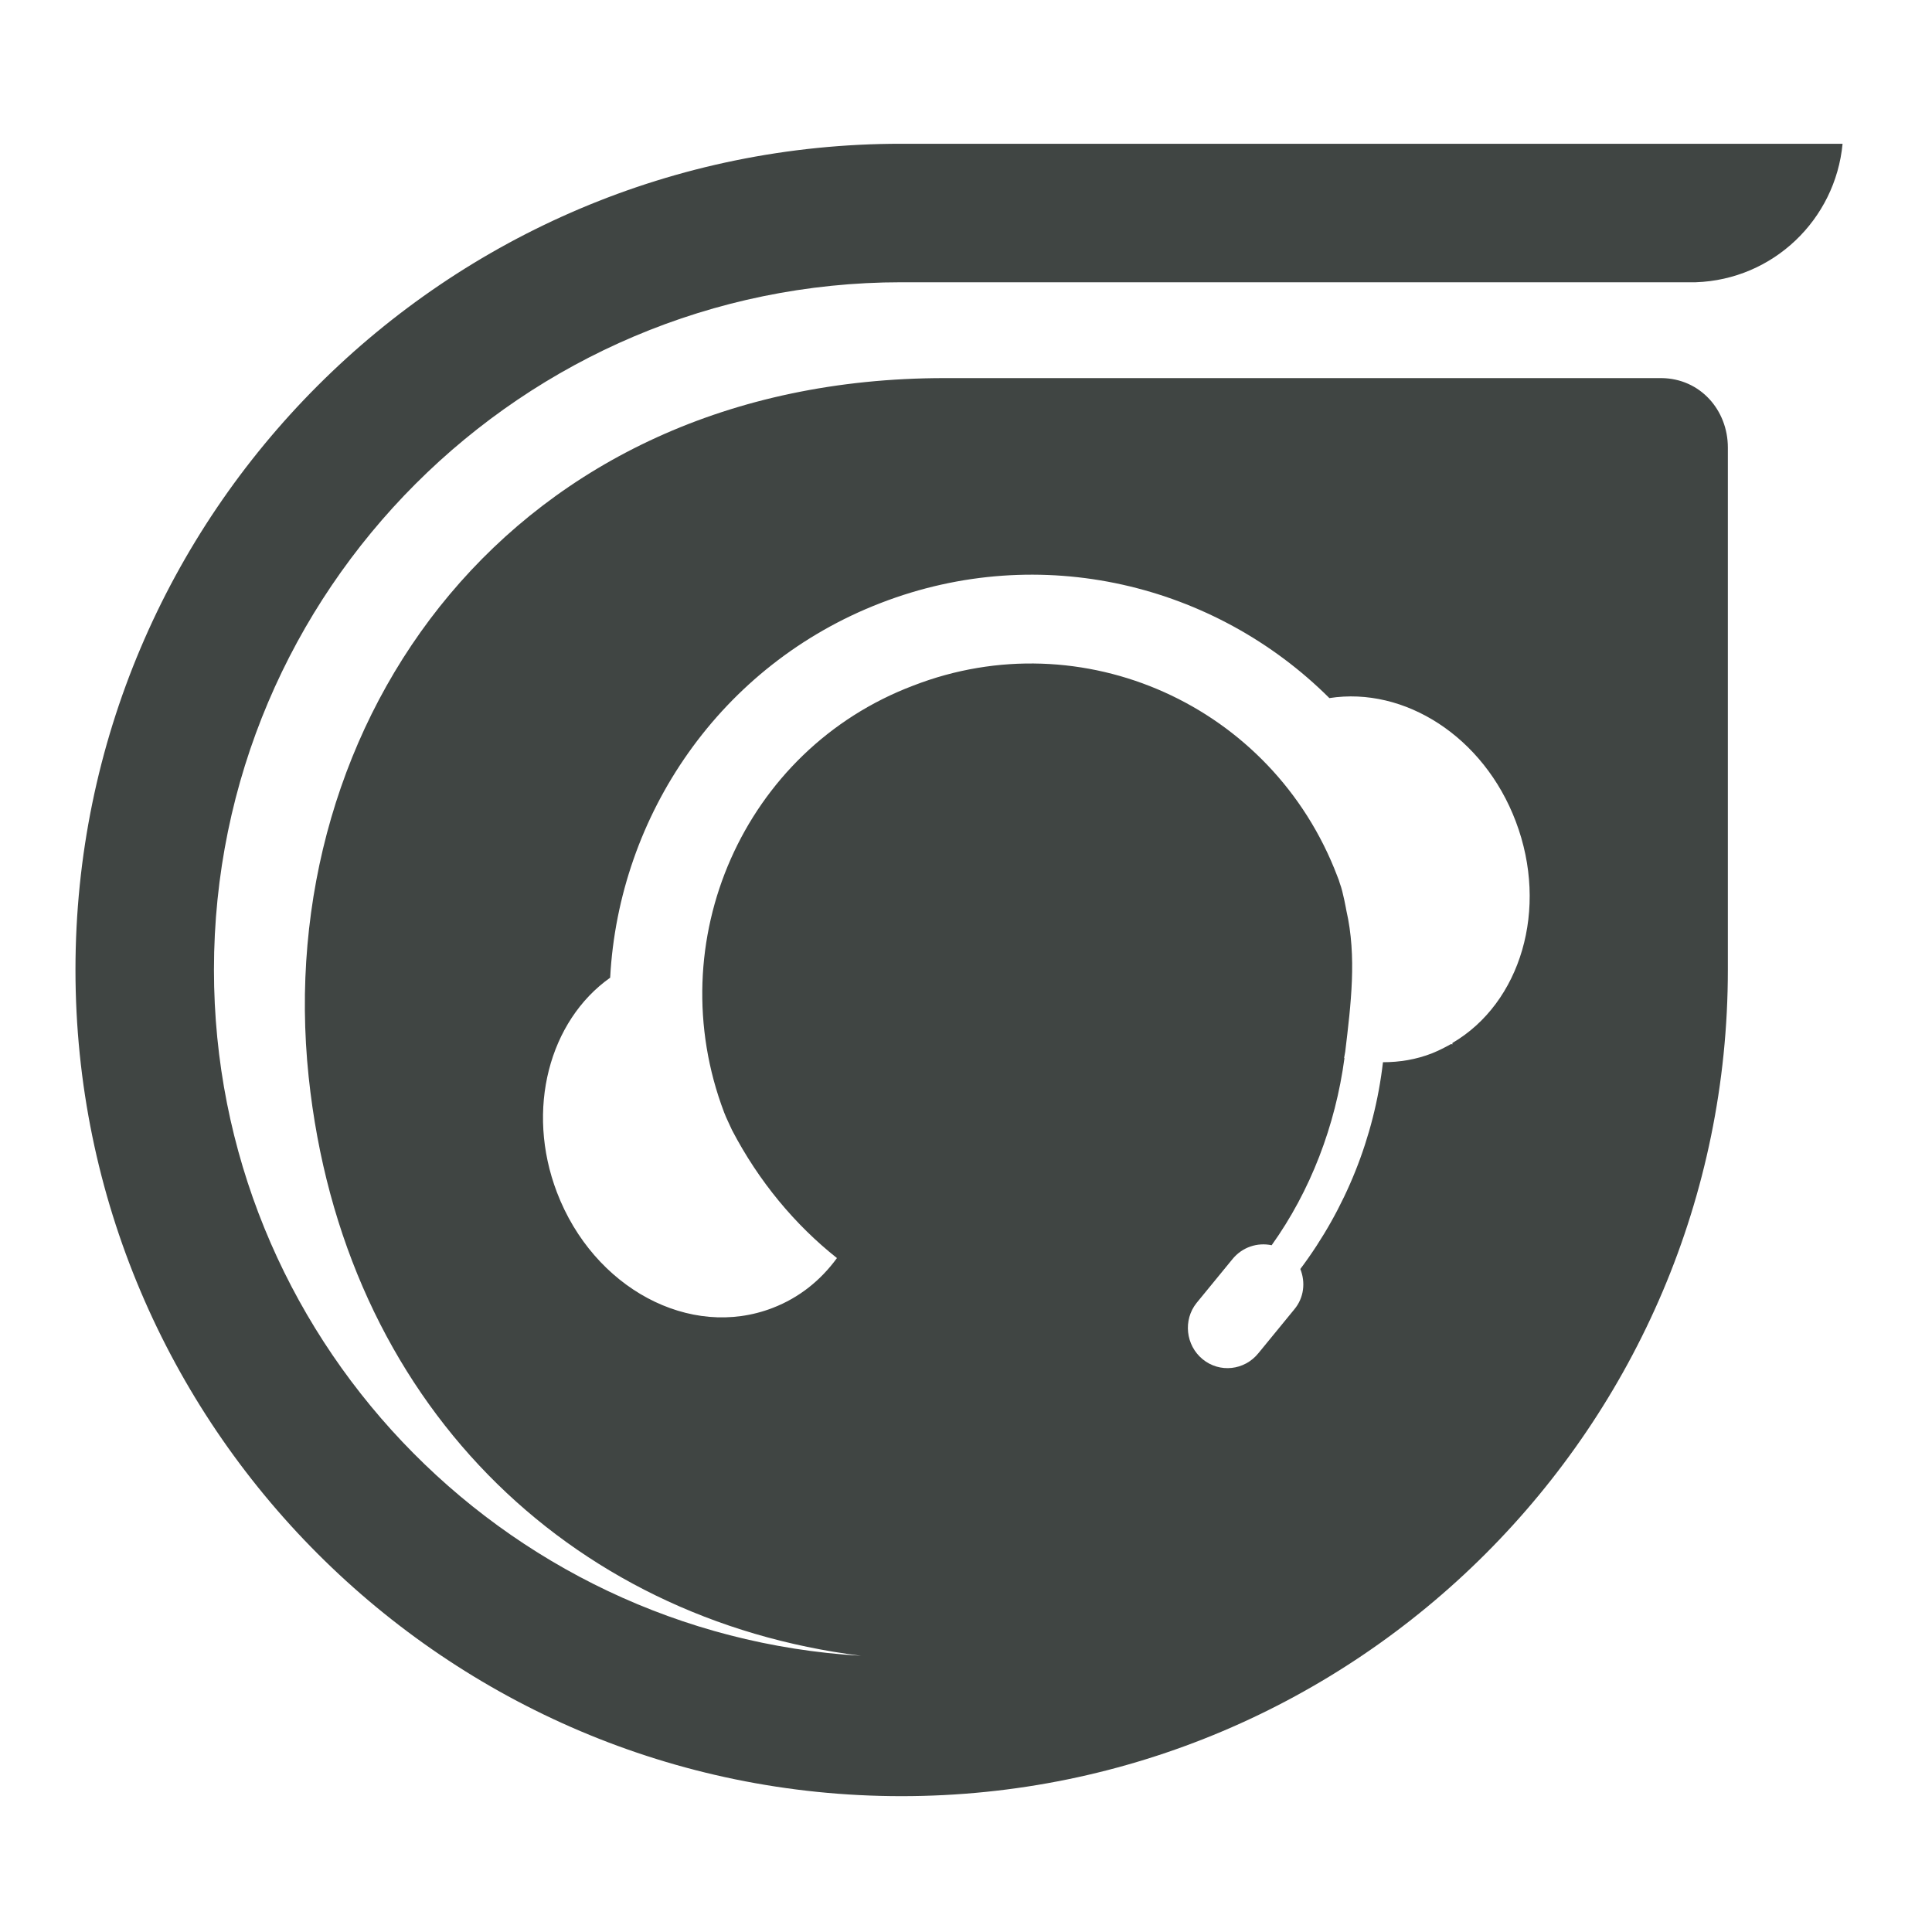
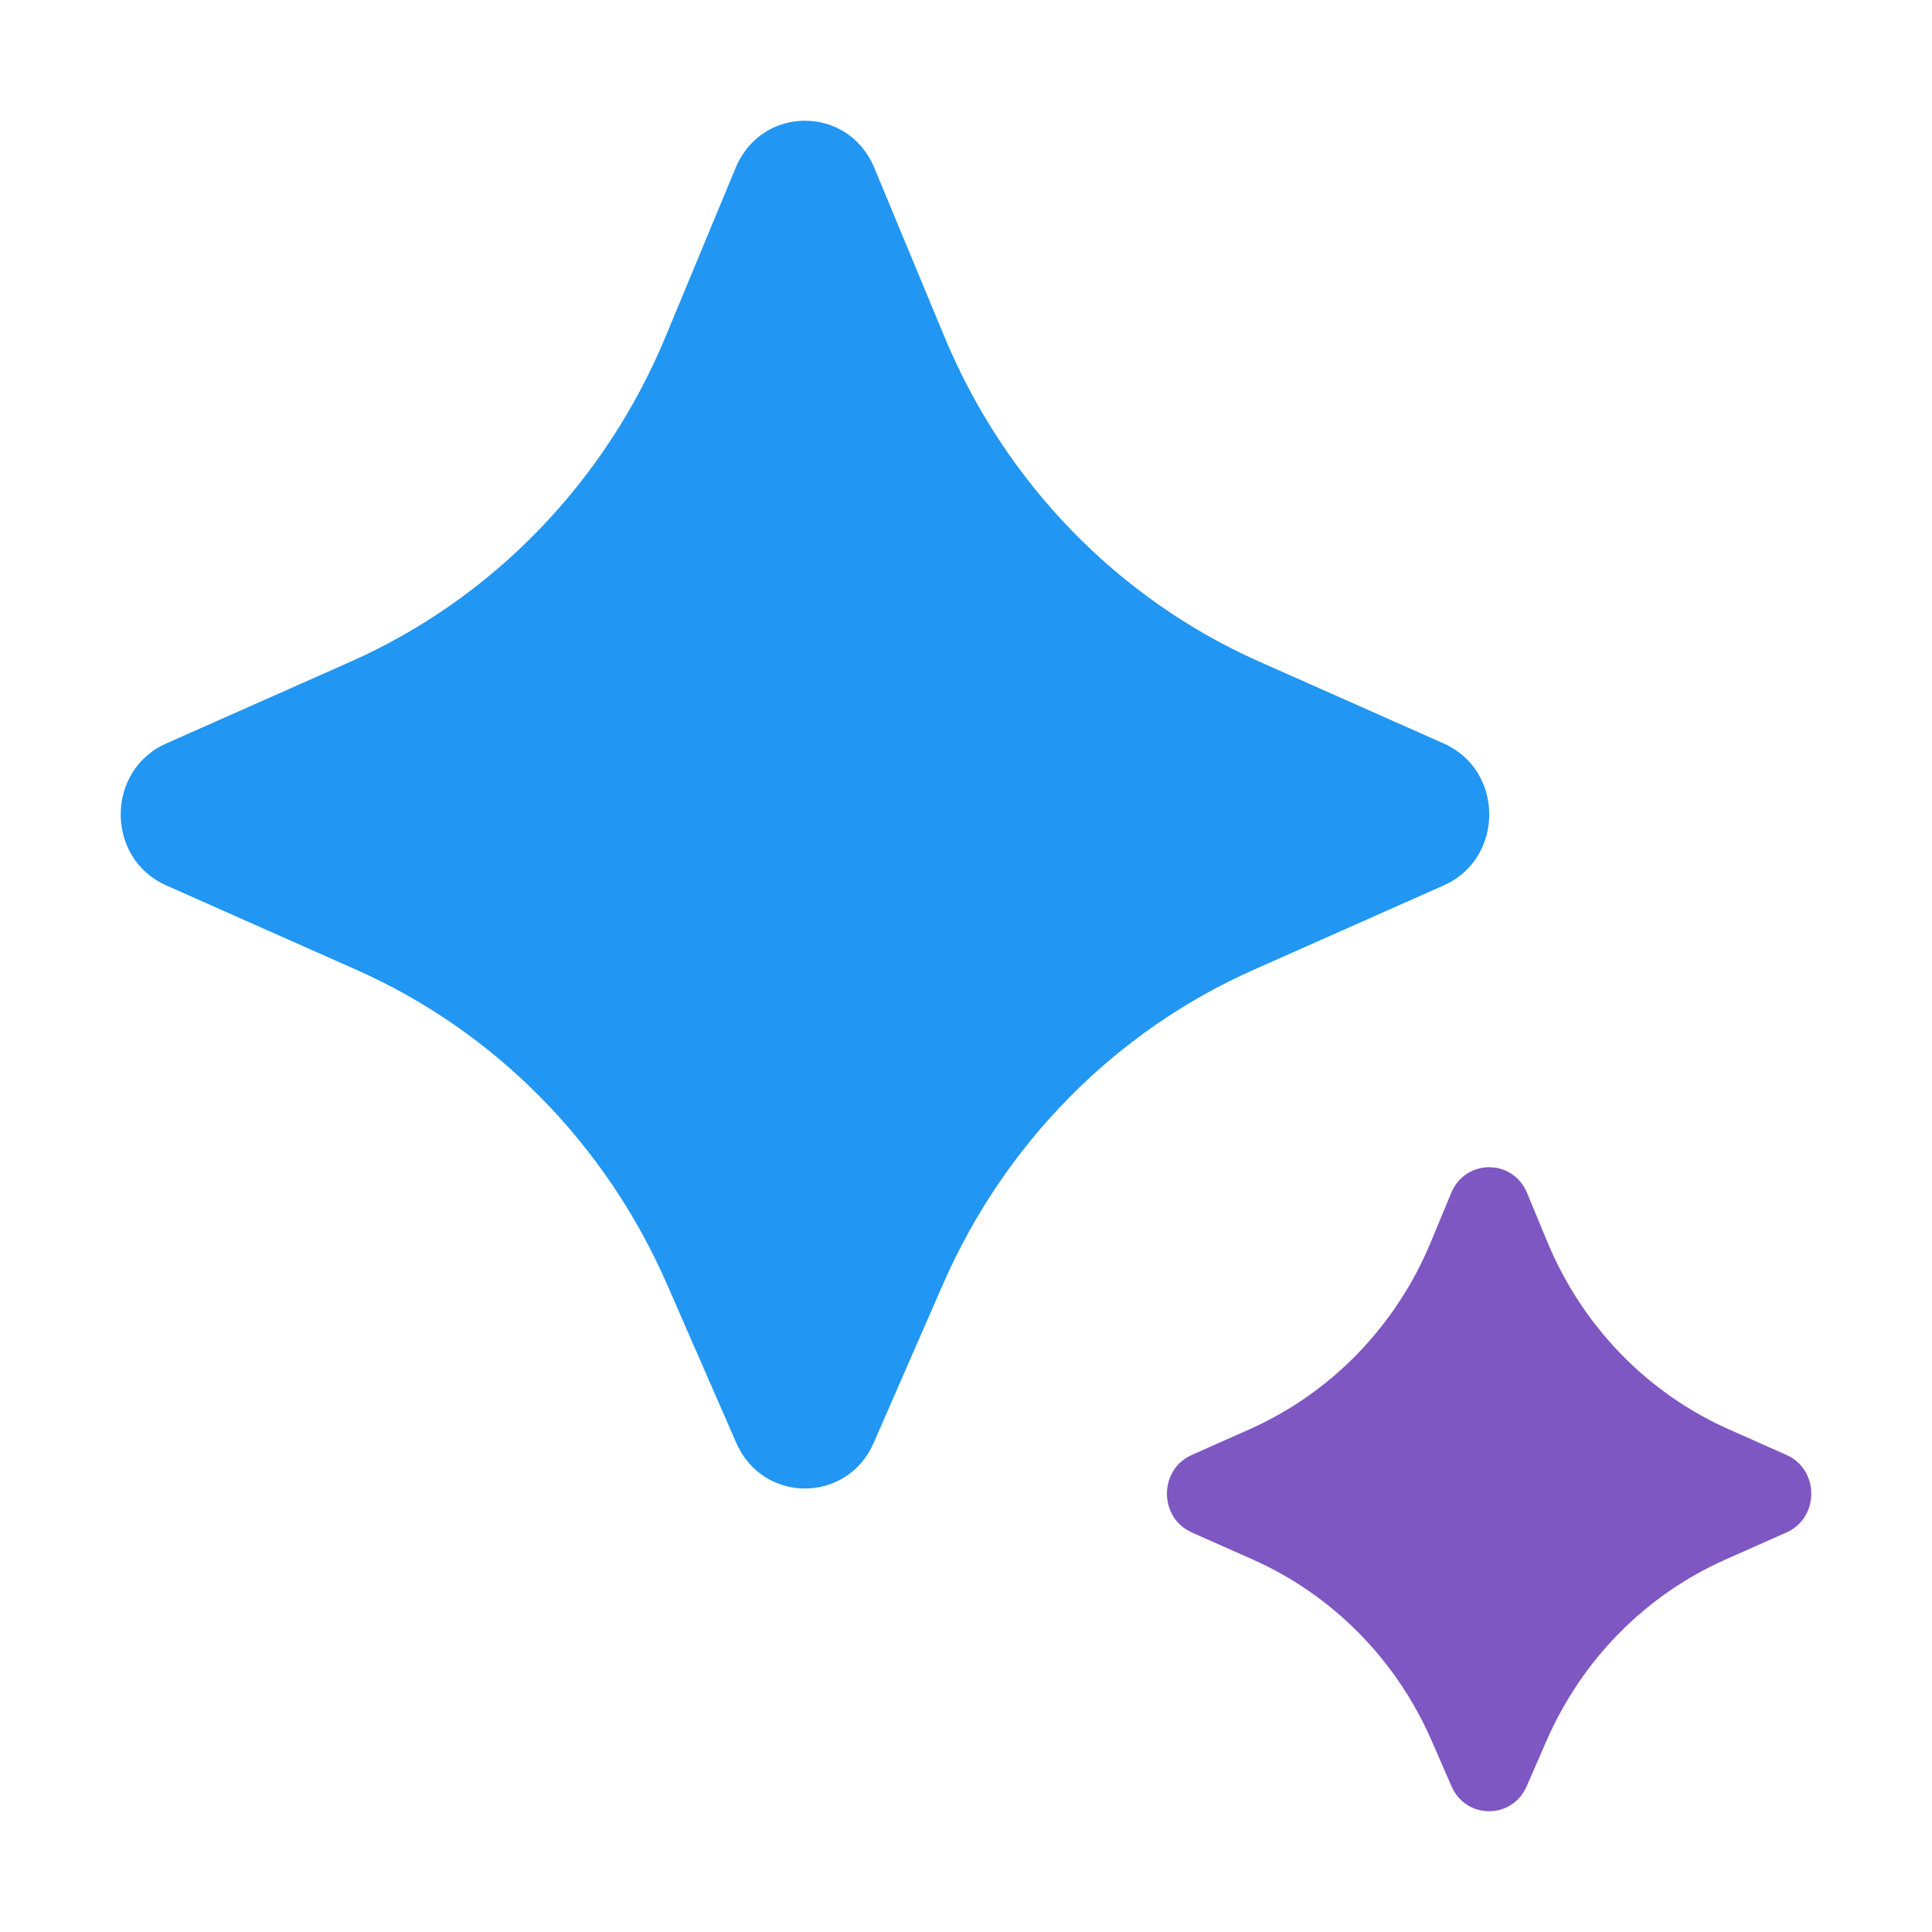
- <svg xmlns="http://www.w3.org/2000/svg" version="1.1" id="Layer_1" x="0px" y="0px" width="64px" height="64px" viewBox="0 0 512 512" style="enable-background:new 0 0 512 512;" xml:space="preserve">
-   <path d="M56.7,257c0-100.5,81.8-182.2,182.2-182.2h210.5c20.5-0.7,37-16.6,38.9-36.7H238.9C118.2,38,20,136.2,20,257  c0,120.7,98.2,219,218.9,219s219-98.2,219-219V118.6c0-9.9-7.3-18.3-17.6-18.4c0,0-174.9,0-189.9,0c-115.2,0-178.5,91.1-168.6,185.2  c9.1,86.2,68.8,143.7,146.4,153.4C132.7,433.2,56.7,353.8,56.7,257z M191.9,294.8c0.6,1.6,1.4,3.1,2.1,4.7  c7.1,13.6,16.7,25.1,27.8,33.9c-4.3,5.9-10,10.5-17,13.2c-21.9,8.5-47.5-5.2-57.2-30.6c-8.4-22-2-45.5,14.1-56.9  c2.3-43.1,29.2-82.9,71.7-99.3c42.4-16.4,88.6-5,118.9,25.2c19.9-3.1,40.9,10.2,49.4,32.7c8.8,23.2,1.3,48.1-16.8,58.7  c0,0.1,0,0.3,0,0.4c-0.1-0.1-0.3-0.1-0.4-0.1c-1.6,0.9-3.2,1.7-4.9,2.4c-4.3,1.7-8.7,2.4-13.1,2.4c-2.3,19.9-9.9,38.8-21.9,54.8  c1.4,3.5,1,7.6-1.6,10.7l-9.5,11.6c-3.7,4.6-10.3,5.3-14.8,1.6c-4.5-3.7-5.2-10.4-1.6-14.9l9.5-11.6c2.6-3.2,6.6-4.5,10.4-3.7  c10.3-14.4,16.9-31.7,19.3-49.6h-0.1c0.1-0.6,0.2-1.1,0.3-1.7c1.5-12.5,3.1-25.2,0.3-37.4c0,0-0.9-5.1-1.7-7.1  c-0.2-0.7-0.4-1.3-0.7-2c-17.2-45.3-67.6-67.9-112.4-50.5C197.1,198.7,174.7,249.5,191.9,294.8z" fill="#404543" />
+ <svg xmlns="http://www.w3.org/2000/svg" viewBox="0 0 48 48" width="64px" height="64px" baseProfile="basic">
+   <path fill="#2196f3" d="M23.426,31.911l-1.719,3.936c-0.661,1.513-2.754,1.513-3.415,0l-1.719-3.936 c-1.529-3.503-4.282-6.291-7.716-7.815l-4.73-2.1c-1.504-0.668-1.504-2.855,0-3.523l4.583-2.034 c3.522-1.563,6.324-4.455,7.827-8.077l1.741-4.195c0.646-1.557,2.797-1.557,3.443,0l1.741,4.195 c1.503,3.622,4.305,6.514,7.827,8.077l4.583,2.034c1.504,0.668,1.504,2.855,0,3.523l-4.73,2.1 C27.708,25.62,24.955,28.409,23.426,31.911z" />
+   <path fill="#7e57c2" d="M38.423,43.248l-0.493,1.131c-0.361,0.828-1.507,0.828-1.868,0l-0.493-1.131 c-0.879-2.016-2.464-3.621-4.44-4.5l-1.52-0.675c-0.822-0.365-0.822-1.56,0-1.925l1.435-0.638c2.027-0.901,3.64-2.565,4.504-4.65 l0.507-1.222c0.353-0.852,1.531-0.852,1.884,0l0.507,1.222c0.864,2.085,2.477,3.749,4.504,4.65l1.435,0.638 c0.822,0.365,0.822,1.56,0,1.925l-1.52,0.675C40.887,39.627,39.303,41.232,38.423,43.248z" />
</svg>
